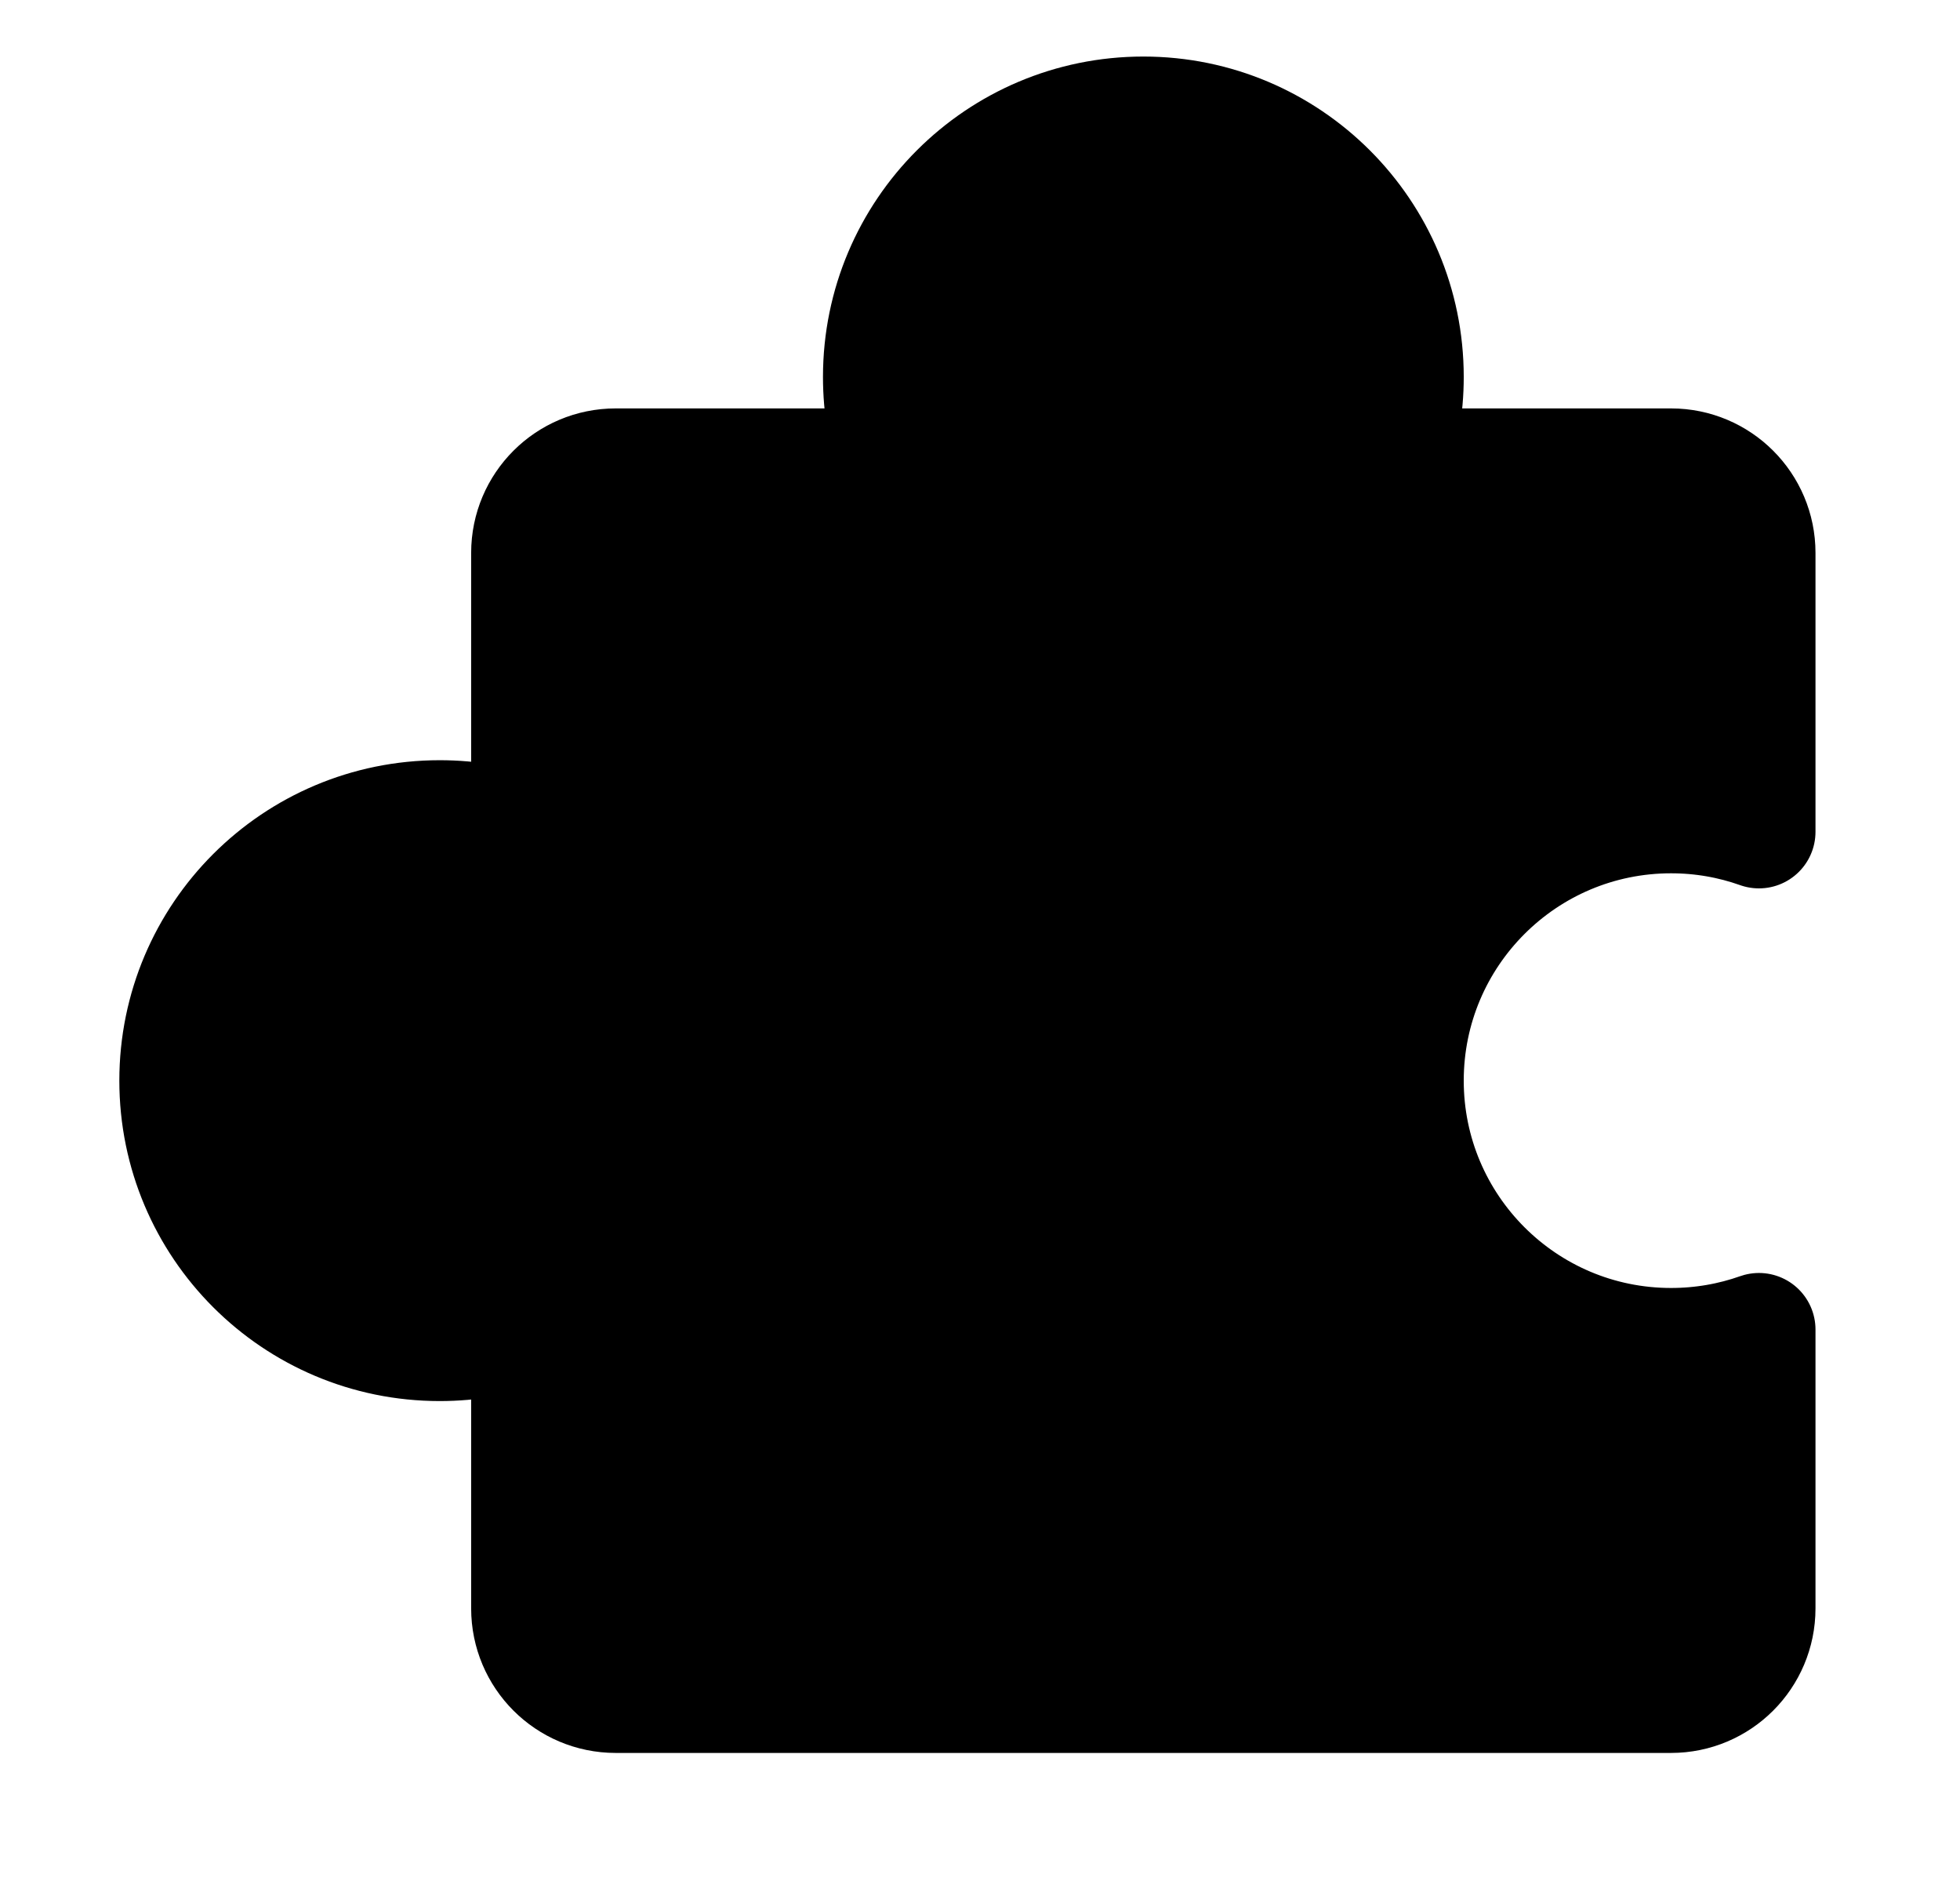
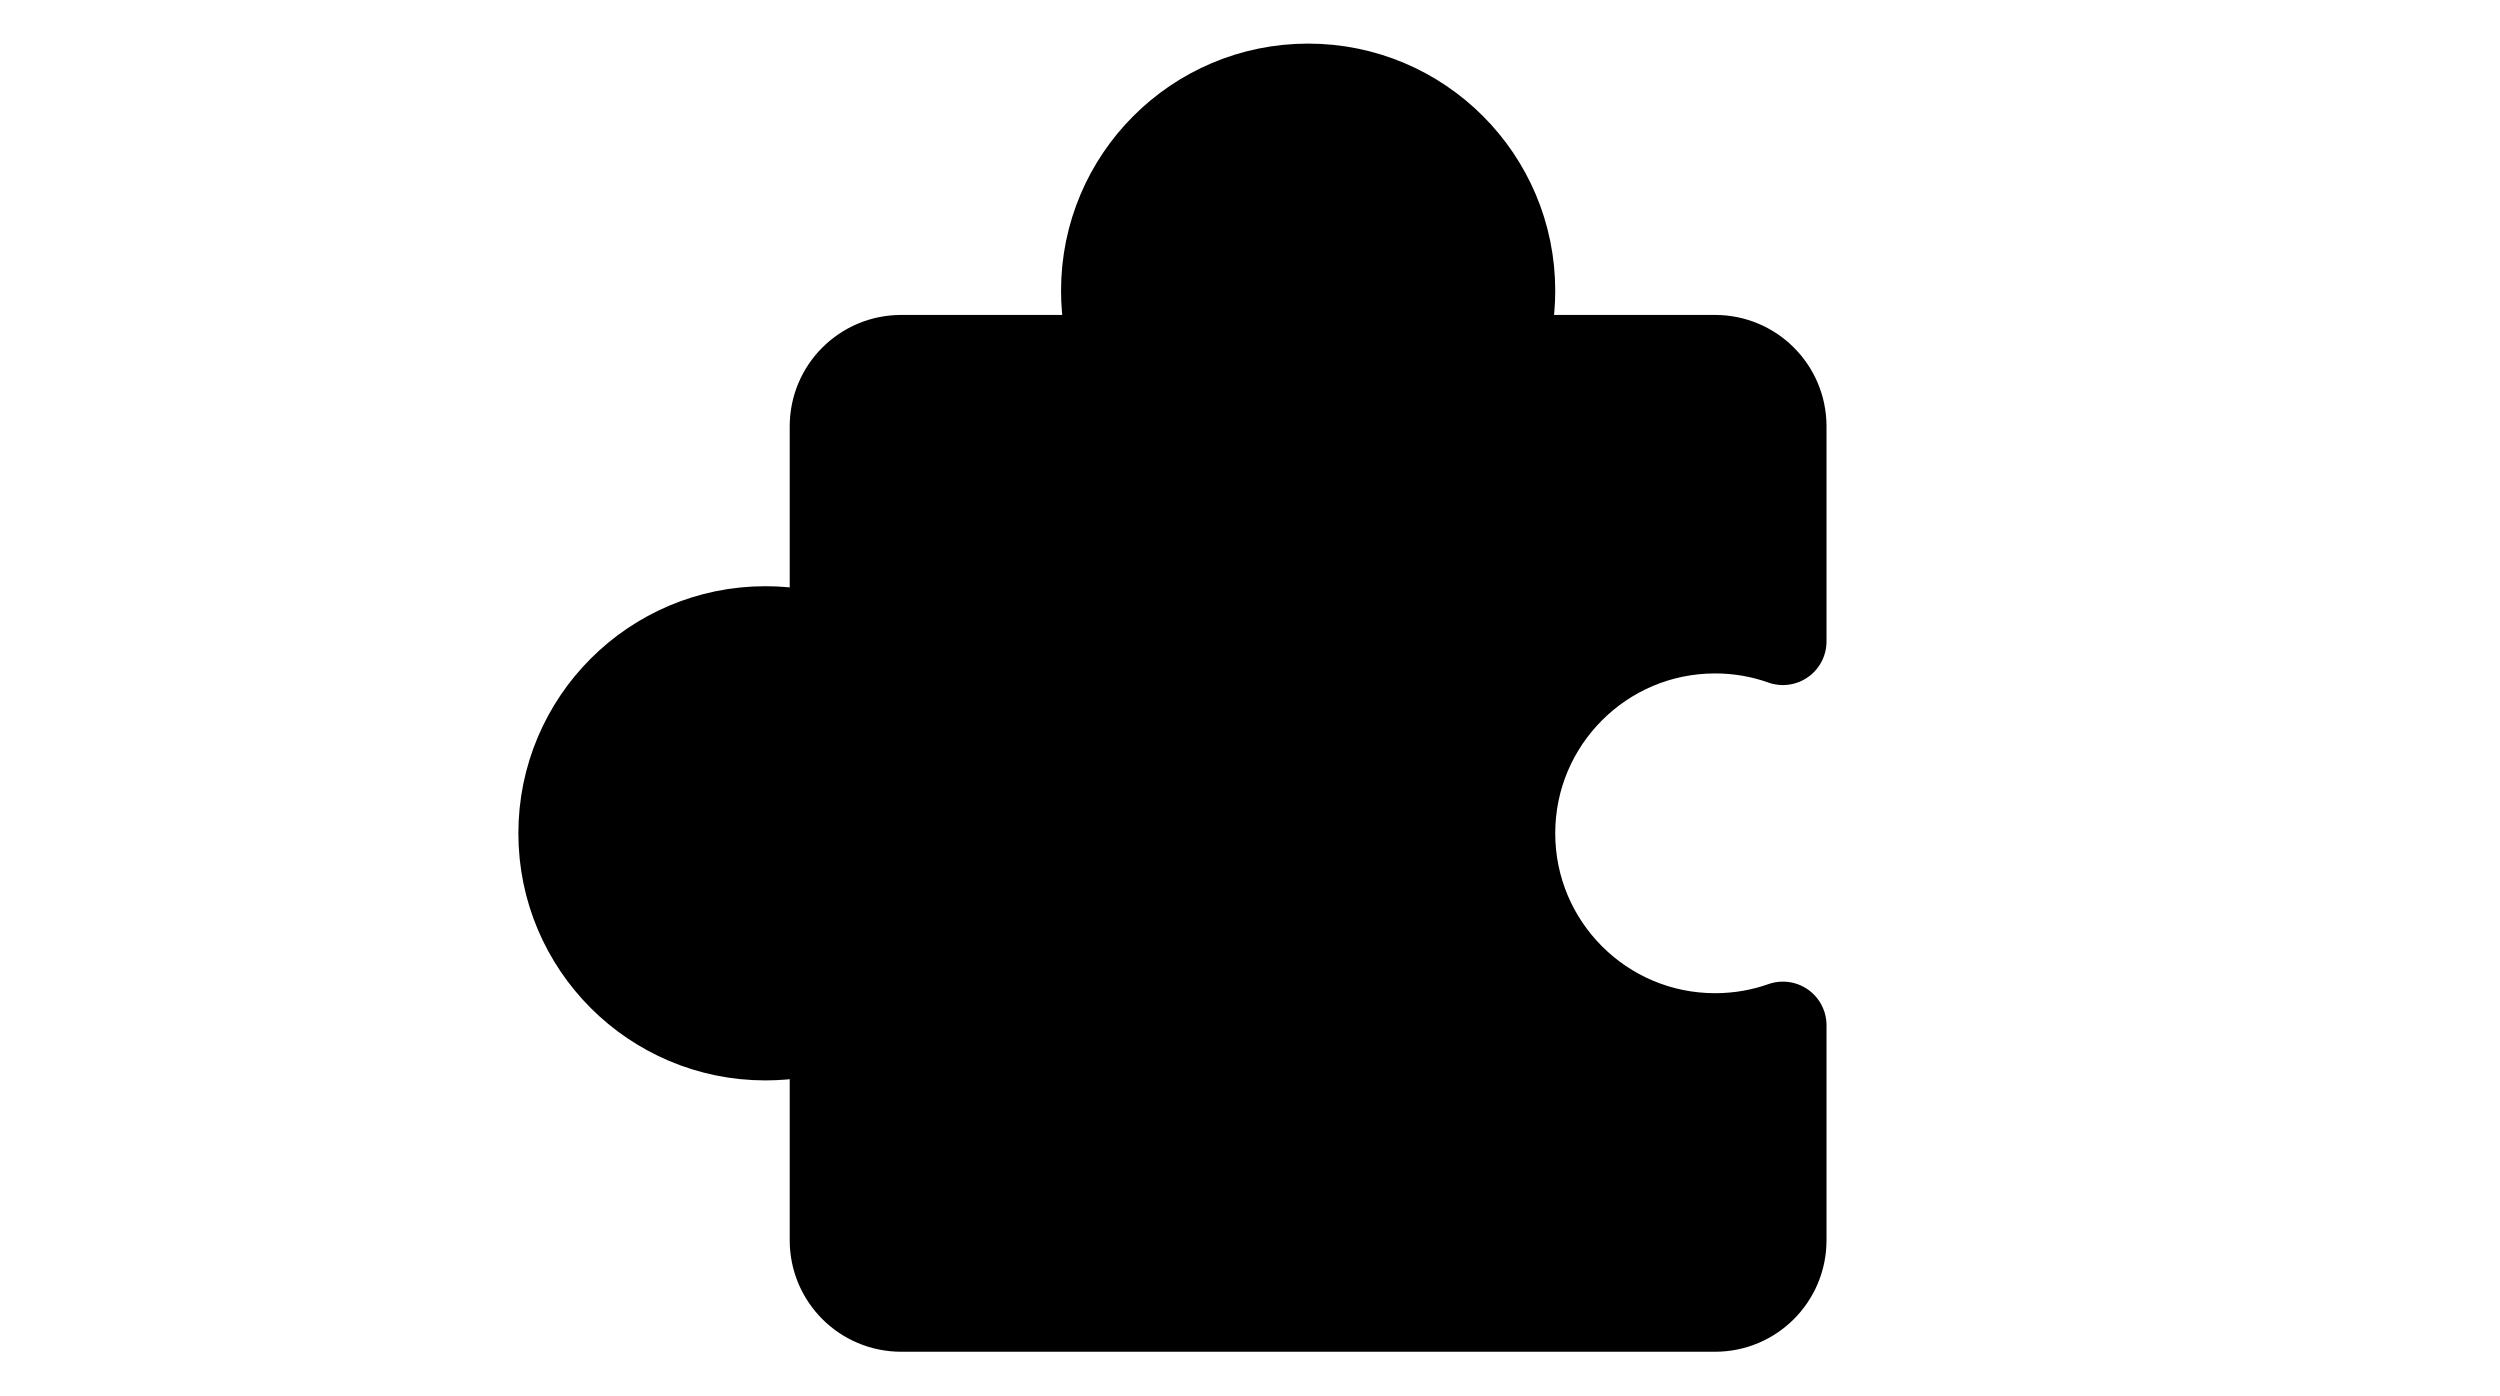
- <svg xmlns="http://www.w3.org/2000/svg" width="100%" height="100%" viewBox="0 0 26 25" version="1.1" xml:space="preserve" style="fill-rule:evenodd;clip-rule:evenodd;stroke-linecap:round;stroke-linejoin:round;">
-   <g transform="matrix(1,0,0,1,-8,0)">
-     <path d="M26.667,5C26.667,5.409 26.596,5.802 26.467,6.167L30.167,6.167C30.811,6.167 31.333,6.689 31.333,7.333L31.333,11.033C30.968,10.903 30.576,10.833 30.167,10.833C28.234,10.833 26.667,12.4 26.667,14.333C26.667,16.266 28.234,17.833 30.167,17.833C30.576,17.833 30.968,17.763 31.333,17.634L31.333,21.333C31.333,21.978 30.811,22.5 30.167,22.5L16.167,22.5C15.522,22.5 15,21.978 15,21.333L15,17.634C14.635,17.763 14.242,17.833 13.833,17.833C11.9,17.833 10.333,16.266 10.333,14.333C10.333,12.4 11.9,10.833 13.833,10.833C14.242,10.833 14.635,10.903 15,11.033L15,7.333C15,6.689 15.522,6.167 16.167,6.167L19.866,6.167C19.737,5.802 19.667,5.409 19.667,5C19.667,3.067 21.234,1.5 23.167,1.5C25.1,1.5 26.667,3.067 26.667,5Z" style="fill-rule:nonzero;stroke:black;stroke-width:1.5px;" />
-   </g>
+ <svg xmlns="http://www.w3.org/2000/svg" width="43" height="24" viewBox="0 0 43 24" fill="none">
+   <path d="M26 5C26 5.409 25.93 5.802 25.801 6.167L29.5 6.167C30.144 6.167 30.666 6.689 30.666 7.333V11.033C30.302 10.903 29.909 10.833 29.5 10.833C27.567 10.833 26 12.4 26 14.333C26 16.266 27.567 17.833 29.5 17.833C29.909 17.833 30.302 17.763 30.666 17.634V21.333C30.666 21.978 30.144 22.5 29.5 22.5H15.5C14.855 22.5 14.333 21.978 14.333 21.333V17.634C13.968 17.763 13.576 17.833 13.166 17.833C11.233 17.833 9.666 16.266 9.666 14.333C9.666 12.4 11.233 10.833 13.166 10.833C13.576 10.833 13.968 10.903 14.333 11.033V7.333C14.333 6.689 14.855 6.167 15.5 6.167H19.199C19.07 5.802 19 5.409 19 5C19 3.067 20.567 1.5 22.5 1.5C24.433 1.5 26 3.067 26 5Z" fill="black" stroke="black" stroke-width="1.5" stroke-linecap="round" stroke-linejoin="round" />
</svg>
